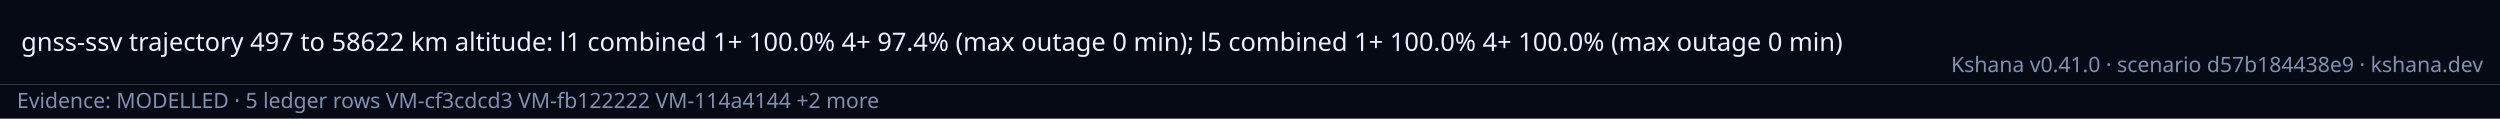
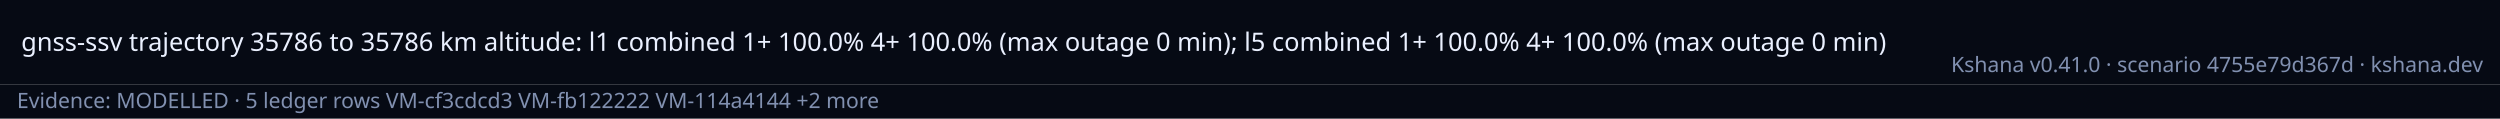
<svg xmlns="http://www.w3.org/2000/svg" width="1180" height="56" font-family="Geist, ui-sans-serif, system-ui, sans-serif" font-size="12" fill="#EAF0FF">
  <rect width="1180" height="40" fill="#060A14" />
-   <text x="10" y="24">gnss-ssv trajectory 497 to 58622 km altitude: l1 combined 1+ 100.0% 4+ 97.4% (max outage 0 min); l5 combined 1+ 100.0% 4+ 100.0% (max outage 0 min)</text>
-   <text x="1172" y="34" text-anchor="end" fill="#8190B0" font-size="10" font-family="Geist, ui-sans-serif, system-ui, sans-serif">Kshana v0.41.0 · scenario d57b184438e9 · kshana.dev</text>
+   <text x="10" y="24">gnss-ssv trajectory 35786 to 35786 km altitude: l1 combined 1+ 100.0% 4+ 100.0% (max outage 0 min); l5 combined 1+ 100.0% 4+ 100.0% (max outage 0 min)</text>
+   <text x="1172" y="34" text-anchor="end" fill="#8190B0" font-size="10" font-family="Geist, ui-sans-serif, system-ui, sans-serif">Kshana v0.41.0 · scenario 4755e79d367d · kshana.dev</text>
  <rect x="0" y="40" width="1180" height="16" fill="#060A14" />
  <text x="8" y="51" fill="#8190B0" font-size="10" font-family="Geist, ui-sans-serif, system-ui, sans-serif">Evidence: MODELLED · 5 ledger rows VM-cf3cdcd3 VM-fb122222 VM-114a4144 +2 more</text>
</svg>
